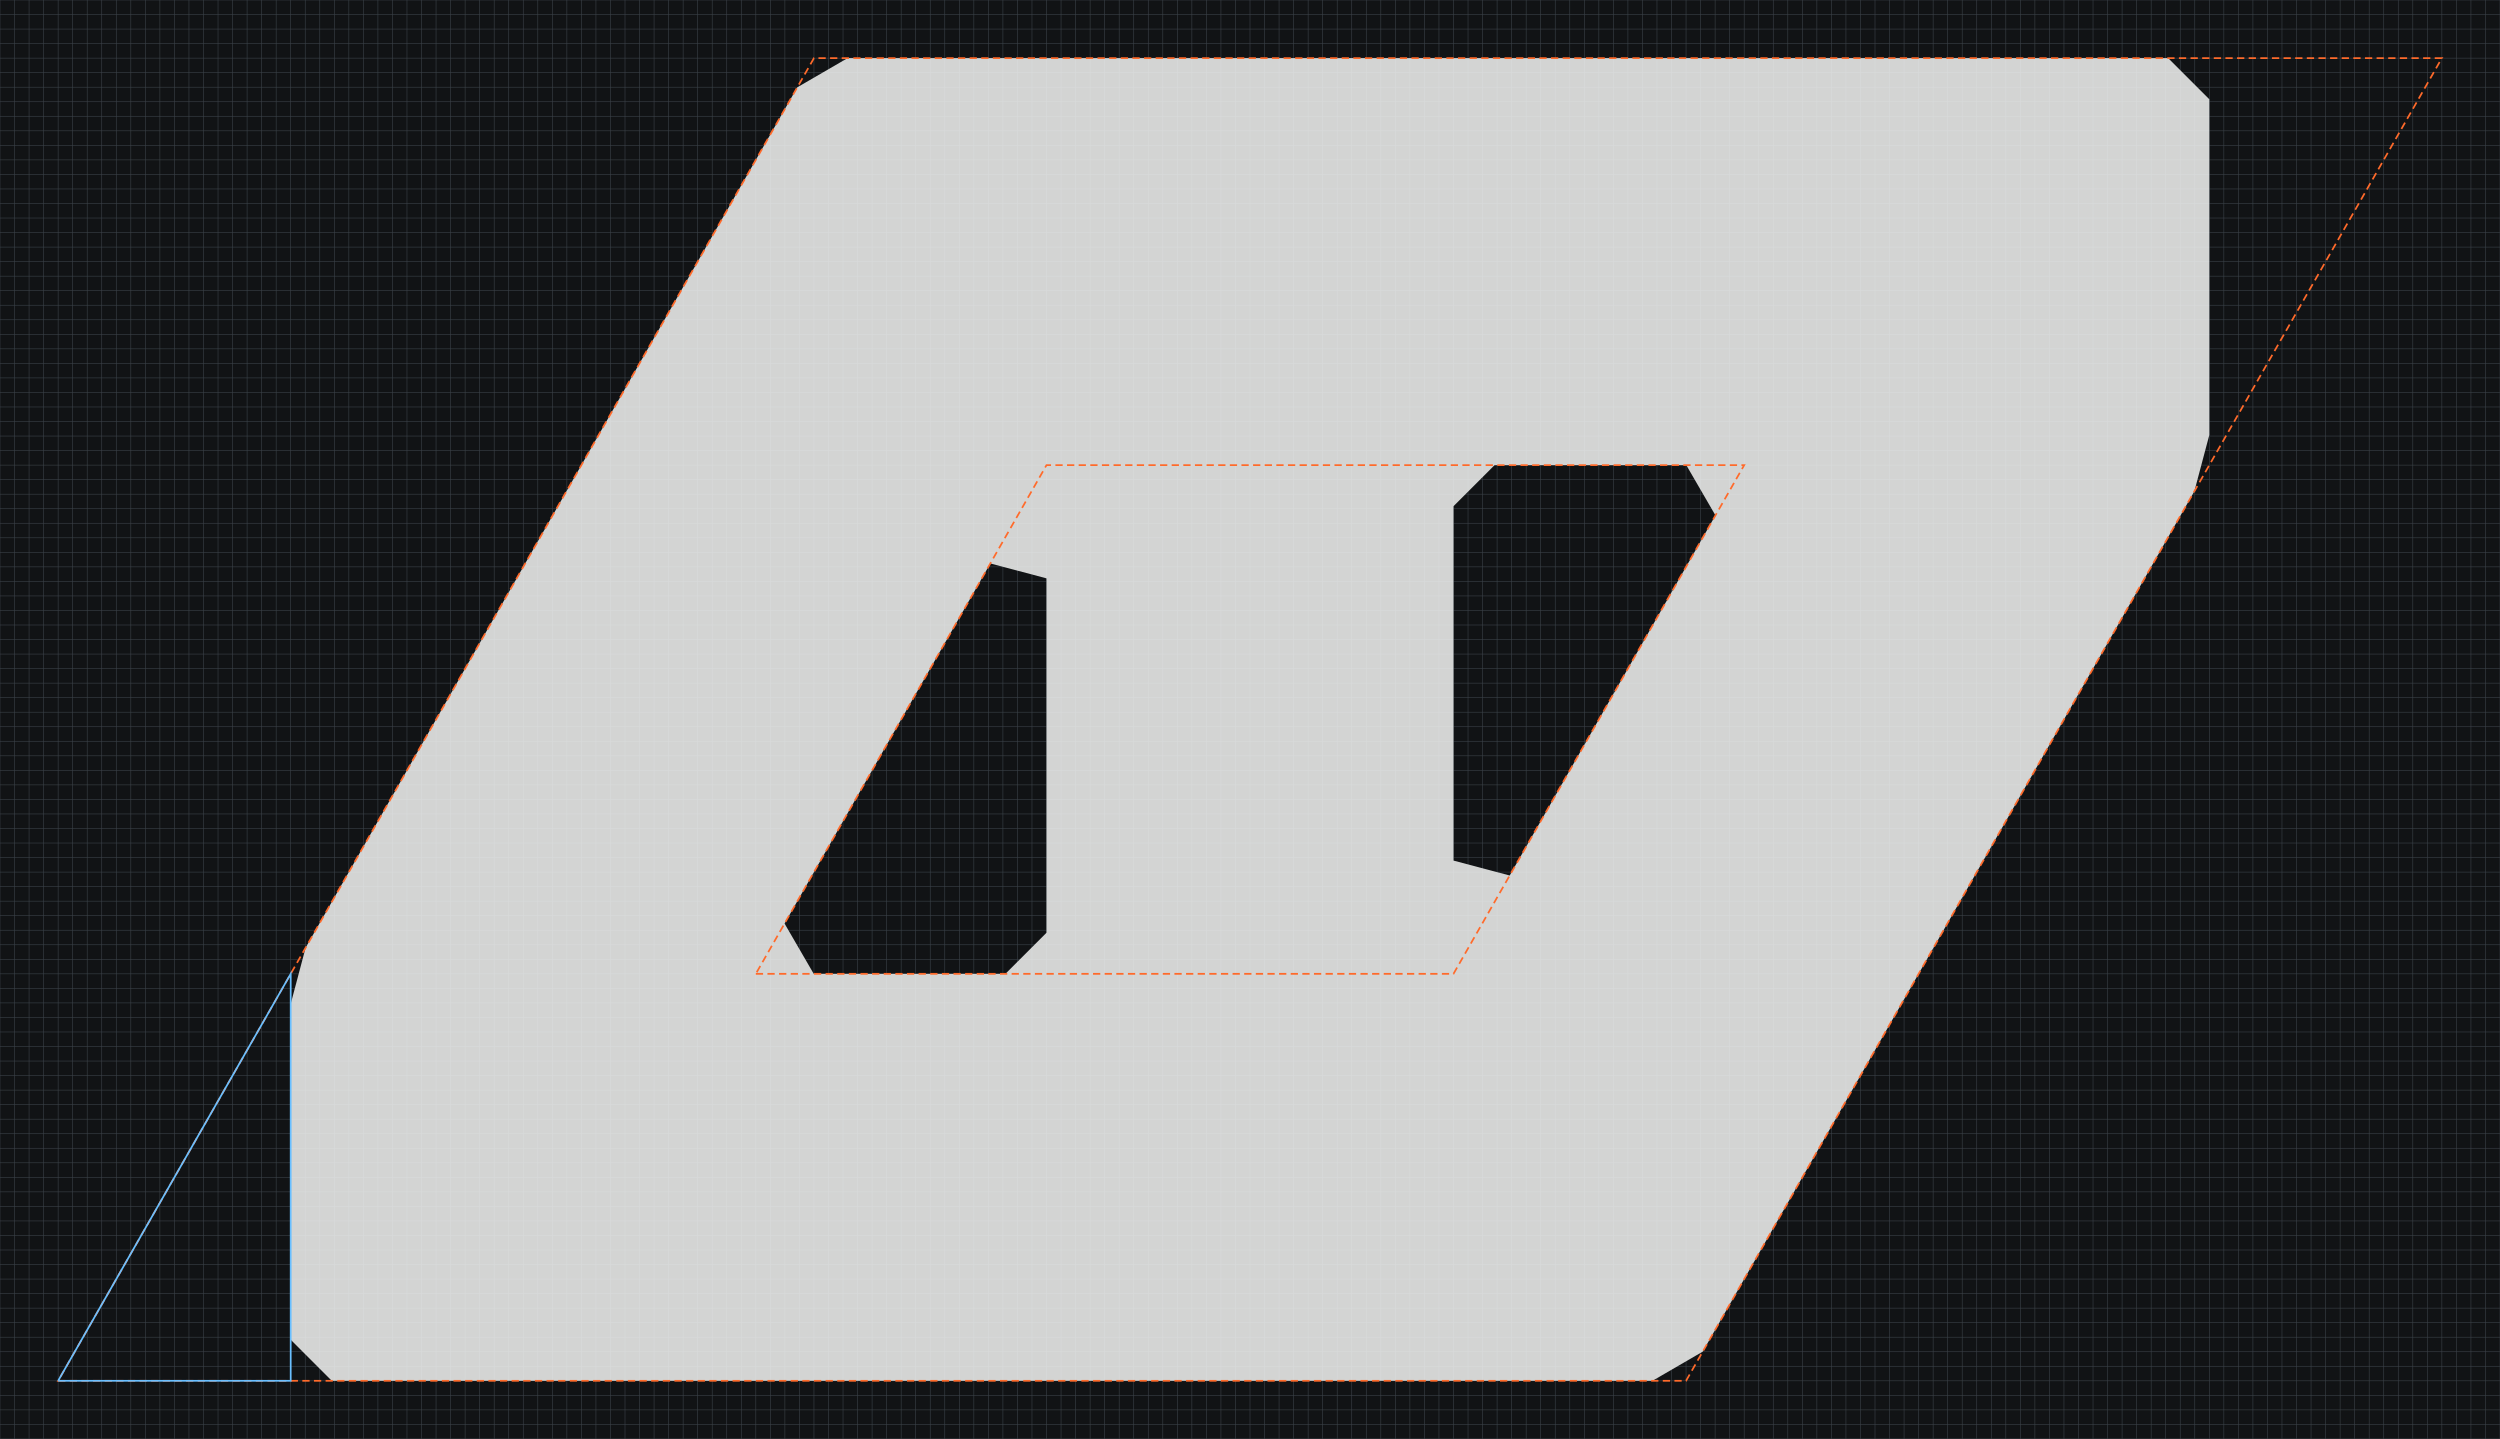
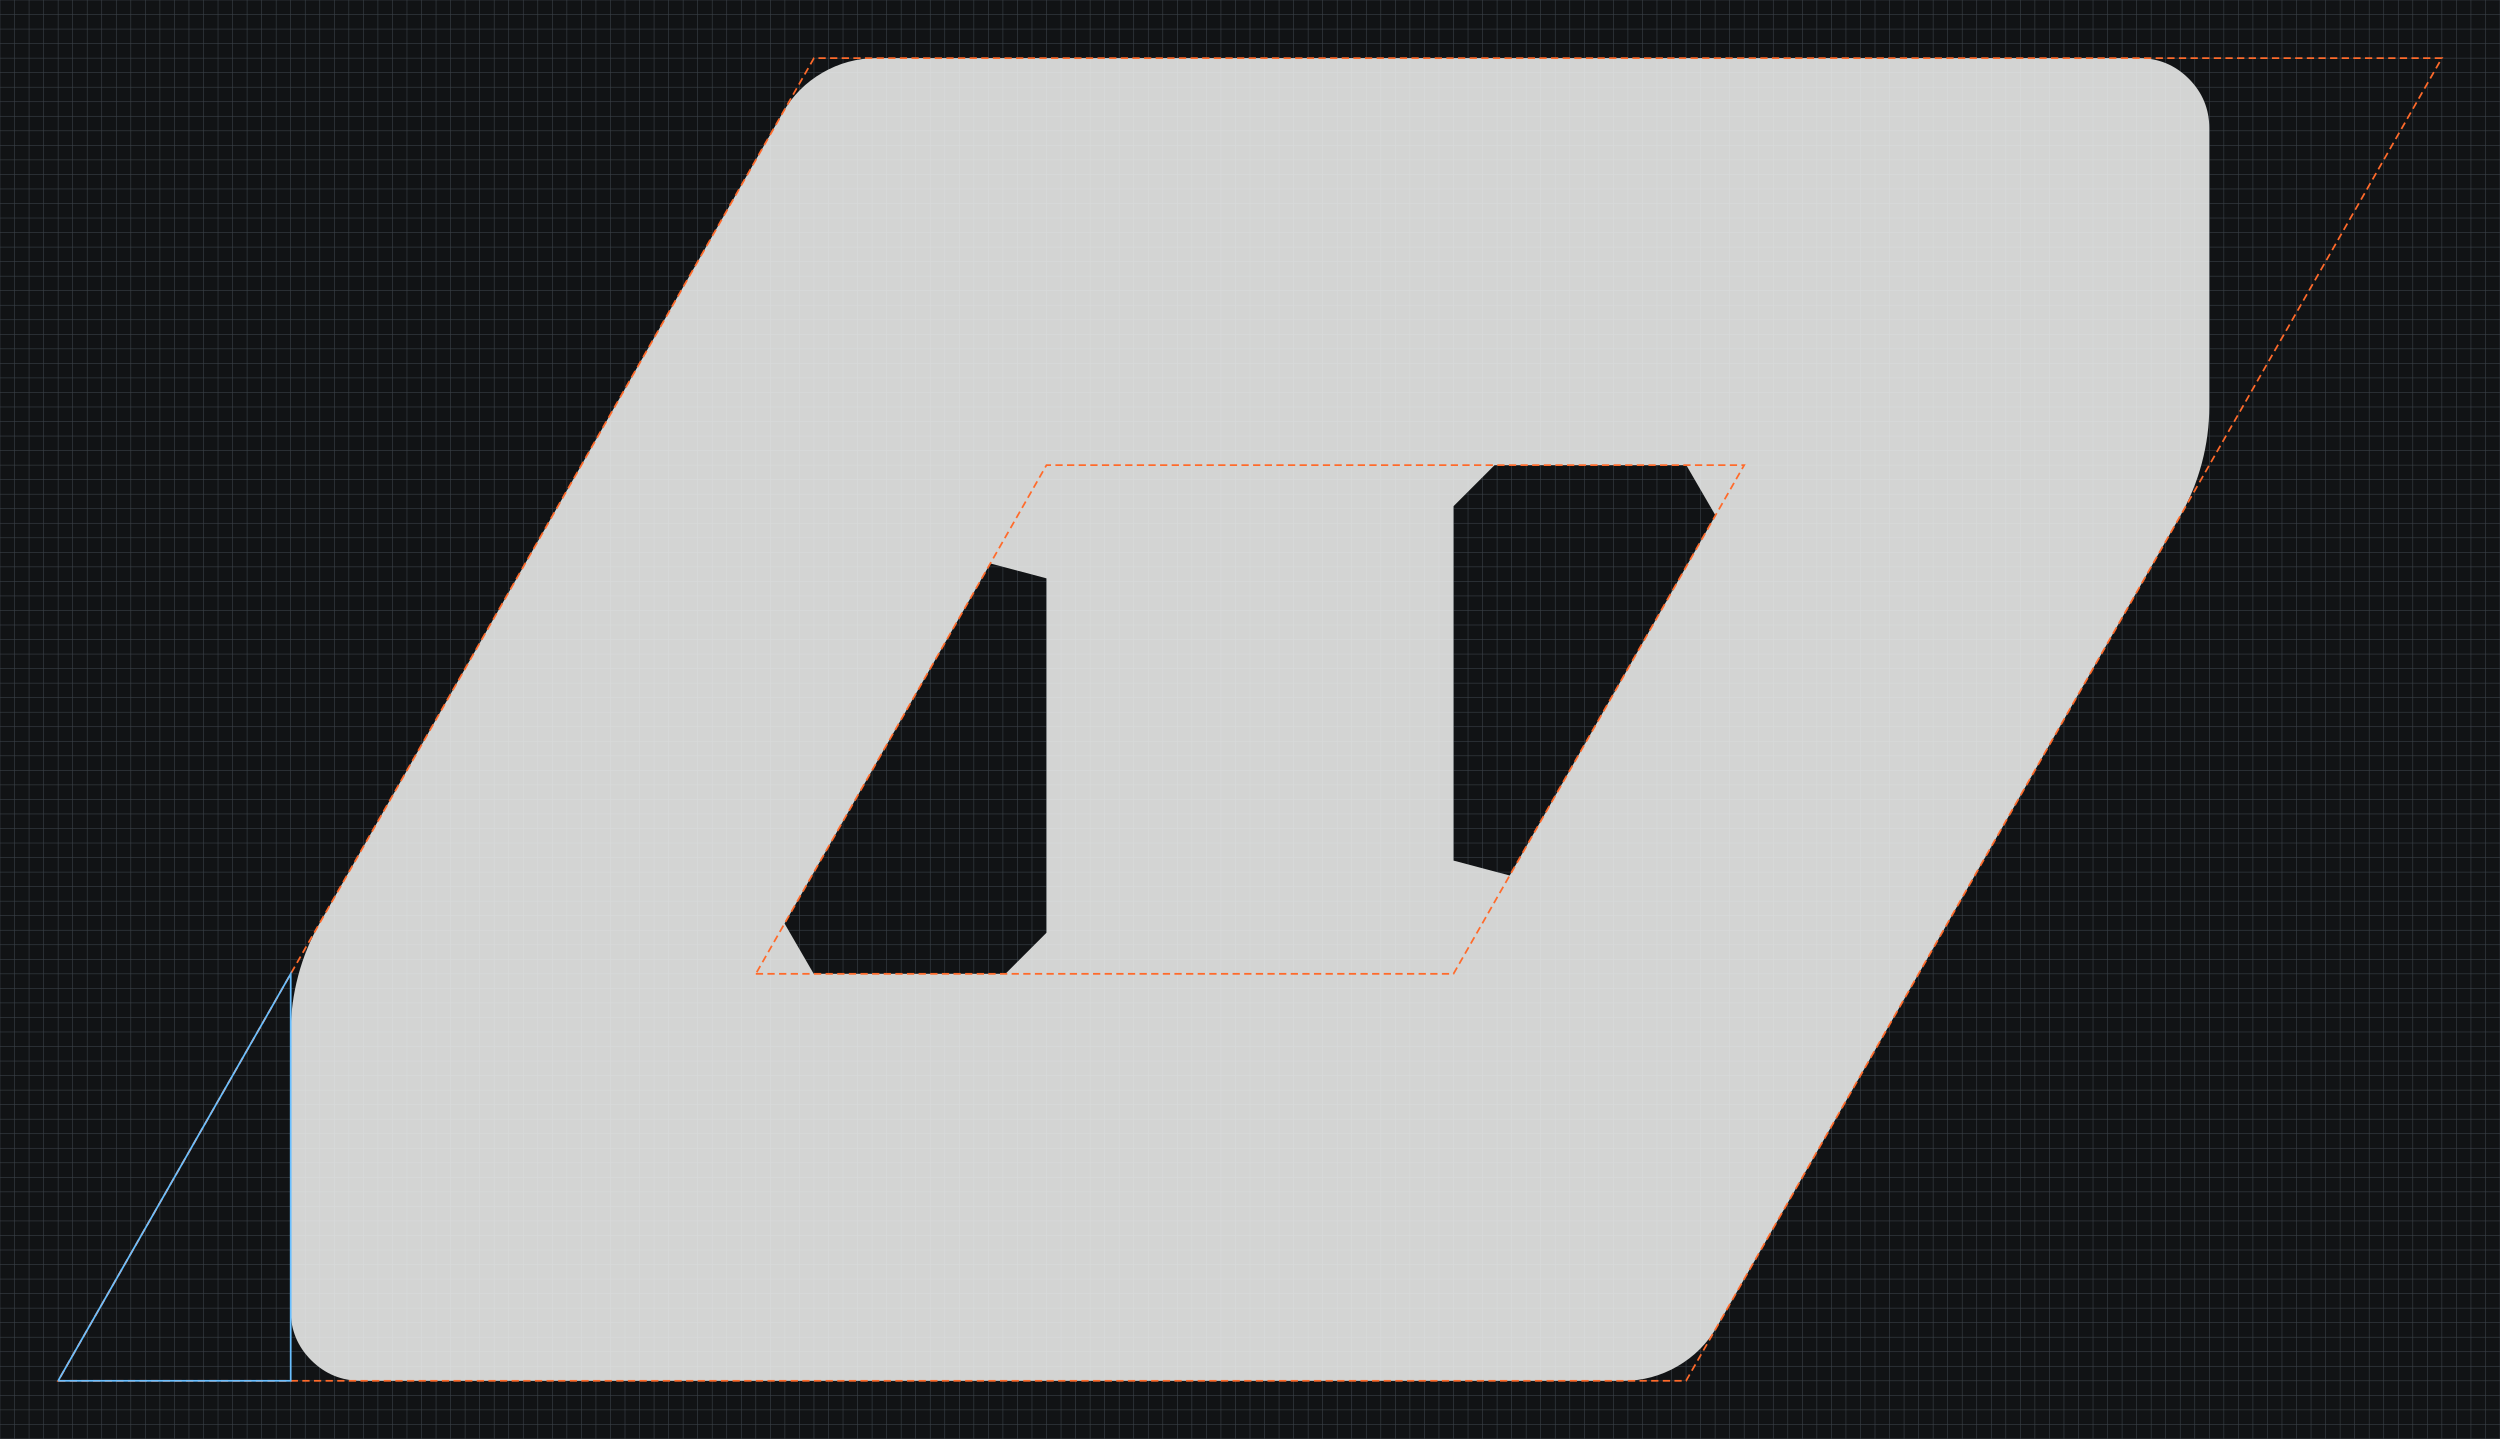
<svg xmlns="http://www.w3.org/2000/svg" viewBox="-12.0 -12.0 516.0 297.0">
  <rect x="-12.0" y="-12.0" width="516.0" height="297.0" fill="#111315" />
  <g stroke="#3A4148" stroke-width="0.12">
    <line x1="-12.0" y1="-12.0" x2="-12.0" y2="285.0" />
    <line x1="-9.0" y1="-12.0" x2="-9.0" y2="285.0" />
    <line x1="-6.0" y1="-12.0" x2="-6.0" y2="285.0" />
    <line x1="-3.0" y1="-12.0" x2="-3.0" y2="285.0" />
    <line x1="0.0" y1="-12.0" x2="0.0" y2="285.0" />
    <line x1="3.0" y1="-12.0" x2="3.0" y2="285.0" />
    <line x1="6.0" y1="-12.0" x2="6.0" y2="285.0" />
    <line x1="9.0" y1="-12.0" x2="9.0" y2="285.0" />
    <line x1="12.0" y1="-12.0" x2="12.0" y2="285.0" />
    <line x1="15.0" y1="-12.0" x2="15.0" y2="285.0" />
    <line x1="18.0" y1="-12.0" x2="18.0" y2="285.0" />
    <line x1="21.0" y1="-12.0" x2="21.0" y2="285.0" />
    <line x1="24.0" y1="-12.0" x2="24.0" y2="285.0" />
    <line x1="27.0" y1="-12.0" x2="27.0" y2="285.0" />
    <line x1="30.0" y1="-12.0" x2="30.0" y2="285.0" />
    <line x1="33.0" y1="-12.0" x2="33.0" y2="285.0" />
    <line x1="36.0" y1="-12.0" x2="36.0" y2="285.0" />
    <line x1="39.0" y1="-12.0" x2="39.0" y2="285.0" />
    <line x1="42.0" y1="-12.0" x2="42.0" y2="285.0" />
    <line x1="45.0" y1="-12.0" x2="45.0" y2="285.0" />
    <line x1="48.0" y1="-12.0" x2="48.0" y2="285.0" />
    <line x1="51.0" y1="-12.0" x2="51.0" y2="285.0" />
    <line x1="54.0" y1="-12.0" x2="54.0" y2="285.0" />
    <line x1="57.0" y1="-12.0" x2="57.0" y2="285.0" />
    <line x1="60.0" y1="-12.0" x2="60.0" y2="285.0" />
    <line x1="63.0" y1="-12.0" x2="63.0" y2="285.0" />
    <line x1="66.0" y1="-12.0" x2="66.0" y2="285.0" />
    <line x1="69.0" y1="-12.0" x2="69.0" y2="285.0" />
    <line x1="72.0" y1="-12.0" x2="72.0" y2="285.0" />
    <line x1="75.0" y1="-12.0" x2="75.0" y2="285.0" />
    <line x1="78.0" y1="-12.0" x2="78.0" y2="285.0" />
    <line x1="81.0" y1="-12.0" x2="81.0" y2="285.0" />
    <line x1="84.0" y1="-12.0" x2="84.0" y2="285.0" />
    <line x1="87.0" y1="-12.0" x2="87.0" y2="285.0" />
    <line x1="90.0" y1="-12.0" x2="90.0" y2="285.0" />
    <line x1="93.0" y1="-12.0" x2="93.0" y2="285.0" />
    <line x1="96.0" y1="-12.0" x2="96.0" y2="285.0" />
    <line x1="99.0" y1="-12.0" x2="99.0" y2="285.0" />
    <line x1="102.0" y1="-12.0" x2="102.0" y2="285.0" />
    <line x1="105.0" y1="-12.0" x2="105.0" y2="285.0" />
    <line x1="108.0" y1="-12.0" x2="108.0" y2="285.0" />
    <line x1="111.0" y1="-12.0" x2="111.0" y2="285.0" />
    <line x1="114.0" y1="-12.0" x2="114.0" y2="285.0" />
    <line x1="117.0" y1="-12.0" x2="117.0" y2="285.0" />
    <line x1="120.0" y1="-12.0" x2="120.0" y2="285.0" />
    <line x1="123.0" y1="-12.0" x2="123.0" y2="285.0" />
    <line x1="126.0" y1="-12.0" x2="126.0" y2="285.0" />
    <line x1="129.0" y1="-12.0" x2="129.0" y2="285.0" />
    <line x1="132.0" y1="-12.0" x2="132.0" y2="285.0" />
    <line x1="135.0" y1="-12.0" x2="135.0" y2="285.0" />
    <line x1="138.0" y1="-12.0" x2="138.0" y2="285.0" />
    <line x1="141.0" y1="-12.0" x2="141.0" y2="285.0" />
    <line x1="144.0" y1="-12.0" x2="144.0" y2="285.0" />
    <line x1="147.0" y1="-12.0" x2="147.0" y2="285.0" />
    <line x1="150.0" y1="-12.0" x2="150.0" y2="285.0" />
    <line x1="153.0" y1="-12.0" x2="153.0" y2="285.0" />
    <line x1="156.0" y1="-12.0" x2="156.0" y2="285.0" />
    <line x1="159.0" y1="-12.0" x2="159.0" y2="285.0" />
    <line x1="162.0" y1="-12.0" x2="162.0" y2="285.0" />
    <line x1="165.0" y1="-12.0" x2="165.0" y2="285.0" />
    <line x1="168.0" y1="-12.0" x2="168.0" y2="285.0" />
    <line x1="171.0" y1="-12.0" x2="171.0" y2="285.0" />
    <line x1="174.0" y1="-12.0" x2="174.0" y2="285.0" />
    <line x1="177.0" y1="-12.0" x2="177.0" y2="285.0" />
    <line x1="180.0" y1="-12.0" x2="180.0" y2="285.0" />
    <line x1="183.0" y1="-12.0" x2="183.0" y2="285.0" />
    <line x1="186.0" y1="-12.0" x2="186.0" y2="285.0" />
    <line x1="189.0" y1="-12.0" x2="189.0" y2="285.0" />
    <line x1="192.0" y1="-12.0" x2="192.0" y2="285.0" />
    <line x1="195.0" y1="-12.0" x2="195.0" y2="285.0" />
    <line x1="198.0" y1="-12.0" x2="198.0" y2="285.0" />
    <line x1="201.0" y1="-12.0" x2="201.0" y2="285.0" />
    <line x1="204.0" y1="-12.0" x2="204.0" y2="285.0" />
    <line x1="207.0" y1="-12.0" x2="207.0" y2="285.0" />
    <line x1="210.0" y1="-12.0" x2="210.0" y2="285.0" />
    <line x1="213.0" y1="-12.0" x2="213.0" y2="285.0" />
    <line x1="216.0" y1="-12.0" x2="216.0" y2="285.0" />
    <line x1="219.0" y1="-12.0" x2="219.0" y2="285.0" />
    <line x1="222.0" y1="-12.0" x2="222.0" y2="285.0" />
    <line x1="225.0" y1="-12.0" x2="225.0" y2="285.0" />
    <line x1="228.0" y1="-12.0" x2="228.0" y2="285.0" />
    <line x1="231.0" y1="-12.0" x2="231.0" y2="285.0" />
    <line x1="234.0" y1="-12.0" x2="234.0" y2="285.0" />
    <line x1="237.0" y1="-12.0" x2="237.0" y2="285.0" />
    <line x1="240.0" y1="-12.0" x2="240.0" y2="285.0" />
    <line x1="243.0" y1="-12.0" x2="243.0" y2="285.0" />
    <line x1="246.0" y1="-12.0" x2="246.0" y2="285.0" />
    <line x1="249.0" y1="-12.0" x2="249.0" y2="285.0" />
    <line x1="252.0" y1="-12.0" x2="252.0" y2="285.0" />
    <line x1="255.0" y1="-12.0" x2="255.0" y2="285.0" />
    <line x1="258.0" y1="-12.0" x2="258.0" y2="285.0" />
    <line x1="261.0" y1="-12.0" x2="261.0" y2="285.0" />
    <line x1="264.0" y1="-12.0" x2="264.0" y2="285.0" />
    <line x1="267.0" y1="-12.0" x2="267.0" y2="285.0" />
    <line x1="270.0" y1="-12.0" x2="270.0" y2="285.0" />
    <line x1="273.0" y1="-12.0" x2="273.0" y2="285.0" />
    <line x1="276.0" y1="-12.0" x2="276.0" y2="285.0" />
    <line x1="279.0" y1="-12.0" x2="279.0" y2="285.0" />
    <line x1="282.0" y1="-12.0" x2="282.0" y2="285.0" />
    <line x1="285.0" y1="-12.0" x2="285.0" y2="285.0" />
    <line x1="288.0" y1="-12.0" x2="288.0" y2="285.0" />
    <line x1="291.0" y1="-12.0" x2="291.0" y2="285.0" />
    <line x1="294.0" y1="-12.0" x2="294.0" y2="285.0" />
    <line x1="297.0" y1="-12.0" x2="297.0" y2="285.0" />
    <line x1="300.0" y1="-12.0" x2="300.0" y2="285.0" />
    <line x1="303.0" y1="-12.0" x2="303.0" y2="285.0" />
    <line x1="306.0" y1="-12.0" x2="306.0" y2="285.0" />
    <line x1="309.0" y1="-12.0" x2="309.0" y2="285.0" />
    <line x1="312.0" y1="-12.0" x2="312.0" y2="285.0" />
    <line x1="315.0" y1="-12.0" x2="315.0" y2="285.0" />
    <line x1="318.0" y1="-12.0" x2="318.0" y2="285.0" />
    <line x1="321.0" y1="-12.0" x2="321.0" y2="285.0" />
    <line x1="324.0" y1="-12.0" x2="324.0" y2="285.0" />
    <line x1="327.0" y1="-12.0" x2="327.0" y2="285.0" />
    <line x1="330.0" y1="-12.0" x2="330.0" y2="285.0" />
    <line x1="333.0" y1="-12.0" x2="333.0" y2="285.0" />
    <line x1="336.0" y1="-12.0" x2="336.0" y2="285.0" />
    <line x1="339.0" y1="-12.0" x2="339.0" y2="285.0" />
    <line x1="342.0" y1="-12.0" x2="342.0" y2="285.0" />
    <line x1="345.0" y1="-12.0" x2="345.0" y2="285.0" />
    <line x1="348.0" y1="-12.0" x2="348.0" y2="285.0" />
    <line x1="351.0" y1="-12.0" x2="351.0" y2="285.0" />
    <line x1="354.0" y1="-12.0" x2="354.0" y2="285.0" />
    <line x1="357.0" y1="-12.0" x2="357.0" y2="285.0" />
    <line x1="360.0" y1="-12.0" x2="360.0" y2="285.0" />
    <line x1="363.0" y1="-12.0" x2="363.0" y2="285.0" />
    <line x1="366.0" y1="-12.0" x2="366.0" y2="285.0" />
    <line x1="369.0" y1="-12.0" x2="369.0" y2="285.0" />
    <line x1="372.0" y1="-12.0" x2="372.0" y2="285.0" />
    <line x1="375.0" y1="-12.0" x2="375.0" y2="285.0" />
    <line x1="378.0" y1="-12.0" x2="378.0" y2="285.0" />
    <line x1="381.0" y1="-12.0" x2="381.0" y2="285.0" />
    <line x1="384.0" y1="-12.0" x2="384.0" y2="285.0" />
    <line x1="387.0" y1="-12.0" x2="387.0" y2="285.0" />
    <line x1="390.0" y1="-12.0" x2="390.0" y2="285.0" />
    <line x1="393.0" y1="-12.0" x2="393.0" y2="285.0" />
    <line x1="396.0" y1="-12.0" x2="396.0" y2="285.0" />
    <line x1="399.0" y1="-12.0" x2="399.0" y2="285.0" />
    <line x1="402.0" y1="-12.0" x2="402.0" y2="285.0" />
    <line x1="405.0" y1="-12.0" x2="405.0" y2="285.0" />
    <line x1="408.0" y1="-12.0" x2="408.0" y2="285.0" />
    <line x1="411.0" y1="-12.0" x2="411.0" y2="285.0" />
    <line x1="414.0" y1="-12.0" x2="414.0" y2="285.0" />
    <line x1="417.0" y1="-12.0" x2="417.0" y2="285.0" />
    <line x1="420.0" y1="-12.0" x2="420.0" y2="285.0" />
    <line x1="423.0" y1="-12.0" x2="423.0" y2="285.0" />
    <line x1="426.0" y1="-12.0" x2="426.0" y2="285.0" />
    <line x1="429.0" y1="-12.0" x2="429.0" y2="285.0" />
    <line x1="432.0" y1="-12.0" x2="432.0" y2="285.0" />
    <line x1="435.0" y1="-12.0" x2="435.0" y2="285.0" />
    <line x1="438.0" y1="-12.0" x2="438.0" y2="285.0" />
    <line x1="441.0" y1="-12.0" x2="441.0" y2="285.0" />
    <line x1="444.0" y1="-12.0" x2="444.0" y2="285.0" />
    <line x1="447.0" y1="-12.0" x2="447.0" y2="285.0" />
    <line x1="450.0" y1="-12.0" x2="450.0" y2="285.0" />
    <line x1="453.0" y1="-12.0" x2="453.0" y2="285.0" />
    <line x1="456.0" y1="-12.0" x2="456.0" y2="285.0" />
    <line x1="459.0" y1="-12.0" x2="459.0" y2="285.0" />
    <line x1="462.0" y1="-12.0" x2="462.0" y2="285.0" />
    <line x1="465.0" y1="-12.0" x2="465.0" y2="285.0" />
    <line x1="468.0" y1="-12.0" x2="468.0" y2="285.0" />
    <line x1="471.0" y1="-12.0" x2="471.0" y2="285.0" />
    <line x1="474.0" y1="-12.0" x2="474.0" y2="285.0" />
    <line x1="477.0" y1="-12.0" x2="477.0" y2="285.0" />
    <line x1="480.0" y1="-12.0" x2="480.0" y2="285.0" />
    <line x1="483.0" y1="-12.0" x2="483.0" y2="285.0" />
    <line x1="486.0" y1="-12.0" x2="486.0" y2="285.0" />
    <line x1="489.0" y1="-12.0" x2="489.0" y2="285.0" />
    <line x1="492.0" y1="-12.0" x2="492.0" y2="285.0" />
    <line x1="495.0" y1="-12.0" x2="495.0" y2="285.0" />
    <line x1="498.0" y1="-12.0" x2="498.0" y2="285.0" />
    <line x1="501.0" y1="-12.0" x2="501.0" y2="285.0" />
    <line x1="504.0" y1="-12.0" x2="504.0" y2="285.0" />
    <line x1="-12.0" y1="-12.0" x2="504.0" y2="-12.0" />
    <line x1="-12.0" y1="-9.0" x2="504.0" y2="-9.0" />
    <line x1="-12.0" y1="-6.0" x2="504.0" y2="-6.0" />
    <line x1="-12.0" y1="-3.0" x2="504.0" y2="-3.0" />
    <line x1="-12.0" y1="0.0" x2="504.0" y2="0.0" />
    <line x1="-12.0" y1="3.0" x2="504.0" y2="3.0" />
    <line x1="-12.0" y1="6.0" x2="504.0" y2="6.0" />
    <line x1="-12.0" y1="9.0" x2="504.0" y2="9.0" />
    <line x1="-12.0" y1="12.0" x2="504.0" y2="12.0" />
    <line x1="-12.0" y1="15.0" x2="504.0" y2="15.0" />
    <line x1="-12.0" y1="18.0" x2="504.0" y2="18.0" />
    <line x1="-12.0" y1="21.0" x2="504.0" y2="21.0" />
    <line x1="-12.0" y1="24.0" x2="504.0" y2="24.0" />
    <line x1="-12.0" y1="27.0" x2="504.0" y2="27.0" />
    <line x1="-12.0" y1="30.0" x2="504.0" y2="30.0" />
    <line x1="-12.0" y1="33.0" x2="504.0" y2="33.0" />
    <line x1="-12.0" y1="36.0" x2="504.0" y2="36.0" />
    <line x1="-12.0" y1="39.0" x2="504.0" y2="39.0" />
    <line x1="-12.0" y1="42.0" x2="504.0" y2="42.0" />
    <line x1="-12.0" y1="45.0" x2="504.0" y2="45.0" />
    <line x1="-12.0" y1="48.0" x2="504.0" y2="48.0" />
    <line x1="-12.0" y1="51.0" x2="504.0" y2="51.0" />
    <line x1="-12.0" y1="54.0" x2="504.0" y2="54.0" />
    <line x1="-12.0" y1="57.0" x2="504.0" y2="57.0" />
    <line x1="-12.0" y1="60.0" x2="504.0" y2="60.0" />
    <line x1="-12.0" y1="63.0" x2="504.0" y2="63.0" />
    <line x1="-12.0" y1="66.0" x2="504.0" y2="66.0" />
    <line x1="-12.0" y1="69.0" x2="504.0" y2="69.0" />
    <line x1="-12.0" y1="72.0" x2="504.0" y2="72.0" />
    <line x1="-12.0" y1="75.0" x2="504.0" y2="75.0" />
    <line x1="-12.0" y1="78.0" x2="504.0" y2="78.0" />
    <line x1="-12.0" y1="81.0" x2="504.0" y2="81.0" />
    <line x1="-12.0" y1="84.0" x2="504.0" y2="84.0" />
    <line x1="-12.0" y1="87.0" x2="504.0" y2="87.0" />
    <line x1="-12.0" y1="90.0" x2="504.0" y2="90.0" />
    <line x1="-12.0" y1="93.0" x2="504.0" y2="93.0" />
    <line x1="-12.0" y1="96.0" x2="504.0" y2="96.0" />
    <line x1="-12.0" y1="99.0" x2="504.0" y2="99.0" />
    <line x1="-12.0" y1="102.0" x2="504.0" y2="102.0" />
    <line x1="-12.0" y1="105.0" x2="504.0" y2="105.0" />
    <line x1="-12.0" y1="108.0" x2="504.0" y2="108.0" />
    <line x1="-12.0" y1="111.0" x2="504.0" y2="111.0" />
    <line x1="-12.0" y1="114.0" x2="504.0" y2="114.0" />
    <line x1="-12.0" y1="117.0" x2="504.0" y2="117.0" />
    <line x1="-12.0" y1="120.0" x2="504.0" y2="120.0" />
    <line x1="-12.0" y1="123.0" x2="504.0" y2="123.0" />
    <line x1="-12.0" y1="126.0" x2="504.0" y2="126.0" />
    <line x1="-12.0" y1="129.0" x2="504.0" y2="129.0" />
    <line x1="-12.0" y1="132.0" x2="504.0" y2="132.0" />
    <line x1="-12.0" y1="135.0" x2="504.0" y2="135.0" />
    <line x1="-12.0" y1="138.0" x2="504.0" y2="138.0" />
    <line x1="-12.0" y1="141.0" x2="504.0" y2="141.0" />
    <line x1="-12.0" y1="144.0" x2="504.0" y2="144.0" />
    <line x1="-12.0" y1="147.0" x2="504.0" y2="147.0" />
    <line x1="-12.0" y1="150.0" x2="504.0" y2="150.0" />
    <line x1="-12.0" y1="153.0" x2="504.0" y2="153.0" />
    <line x1="-12.0" y1="156.0" x2="504.0" y2="156.0" />
    <line x1="-12.0" y1="159.0" x2="504.0" y2="159.0" />
    <line x1="-12.0" y1="162.0" x2="504.0" y2="162.0" />
    <line x1="-12.0" y1="165.0" x2="504.0" y2="165.0" />
    <line x1="-12.0" y1="168.0" x2="504.0" y2="168.0" />
    <line x1="-12.0" y1="171.0" x2="504.0" y2="171.0" />
    <line x1="-12.0" y1="174.0" x2="504.0" y2="174.0" />
    <line x1="-12.0" y1="177.0" x2="504.0" y2="177.0" />
    <line x1="-12.0" y1="180.0" x2="504.0" y2="180.0" />
    <line x1="-12.0" y1="183.0" x2="504.0" y2="183.0" />
    <line x1="-12.0" y1="186.0" x2="504.0" y2="186.0" />
    <line x1="-12.0" y1="189.0" x2="504.0" y2="189.0" />
    <line x1="-12.0" y1="192.0" x2="504.0" y2="192.0" />
    <line x1="-12.0" y1="195.0" x2="504.0" y2="195.0" />
    <line x1="-12.0" y1="198.0" x2="504.0" y2="198.0" />
    <line x1="-12.0" y1="201.0" x2="504.0" y2="201.0" />
    <line x1="-12.0" y1="204.0" x2="504.0" y2="204.0" />
    <line x1="-12.0" y1="207.0" x2="504.0" y2="207.0" />
    <line x1="-12.0" y1="210.0" x2="504.0" y2="210.0" />
    <line x1="-12.0" y1="213.0" x2="504.0" y2="213.0" />
    <line x1="-12.0" y1="216.0" x2="504.0" y2="216.0" />
    <line x1="-12.0" y1="219.0" x2="504.0" y2="219.0" />
    <line x1="-12.0" y1="222.0" x2="504.0" y2="222.0" />
    <line x1="-12.0" y1="225.0" x2="504.0" y2="225.0" />
    <line x1="-12.0" y1="228.0" x2="504.0" y2="228.0" />
    <line x1="-12.0" y1="231.0" x2="504.0" y2="231.0" />
    <line x1="-12.0" y1="234.0" x2="504.0" y2="234.0" />
    <line x1="-12.0" y1="237.0" x2="504.0" y2="237.0" />
    <line x1="-12.0" y1="240.0" x2="504.0" y2="240.0" />
    <line x1="-12.0" y1="243.0" x2="504.0" y2="243.0" />
    <line x1="-12.0" y1="246.0" x2="504.0" y2="246.0" />
    <line x1="-12.0" y1="249.0" x2="504.0" y2="249.0" />
    <line x1="-12.0" y1="252.0" x2="504.0" y2="252.0" />
    <line x1="-12.0" y1="255.0" x2="504.0" y2="255.0" />
    <line x1="-12.0" y1="258.0" x2="504.0" y2="258.0" />
    <line x1="-12.0" y1="261.0" x2="504.0" y2="261.0" />
    <line x1="-12.0" y1="264.0" x2="504.0" y2="264.0" />
    <line x1="-12.0" y1="267.0" x2="504.0" y2="267.0" />
    <line x1="-12.0" y1="270.0" x2="504.0" y2="270.0" />
    <line x1="-12.0" y1="273.0" x2="504.0" y2="273.0" />
    <line x1="-12.0" y1="276.0" x2="504.0" y2="276.0" />
    <line x1="-12.0" y1="279.0" x2="504.0" y2="279.0" />
    <line x1="-12.0" y1="282.0" x2="504.0" y2="282.0" />
    <line x1="-12.0" y1="285.0" x2="504.0" y2="285.0" />
  </g>
-   <path d="M51.080,183.610 L48.000,195.208 L48.000,264.515 L56.485,273.000 L329.063,273.000 L339.442,266.977 L440.920,89.390 L444.000,77.792 L444.000,8.485 L435.515,0.000 L162.937,0.000 L152.558,6.023 Z M149.931,178.621 L155.954,189.000 L195.515,189.000 L204.000,180.515 L204.000,107.377 L192.402,104.296 Z M299.598,168.704 L288.000,165.623 L288.000,92.485 L296.485,84.000 L336.046,84.000 L342.069,94.379 Z" fill="#F5F6F4" fill-rule="evenodd" opacity="0.85" />
+   <path d="M49.54,189.41 L49.54,189.41 Q48.00,195.21 48.00,201.21 L48.00,258.51 Q48.00,264.51 52.24,268.76 L52.24,268.76 Q56.49,273.00 62.49,273.00 L323.06,273.00 Q329.06,273.00 334.25,269.99 L334.25,269.99 Q339.44,266.98 342.42,261.77 L437.94,94.60 Q440.92,89.39 442.46,83.59 L442.46,83.59 Q444.00,77.79 444.00,71.79 L444.00,14.49 Q444.00,8.49 439.76,4.24 L439.76,4.24 Q435.51,0.00 429.51,0.00 L168.94,0.00 Q162.94,0.00 157.75,3.01 L157.75,3.01 Q152.56,6.02 149.58,11.23 L54.06,178.40 Q51.08,183.61 49.54,189.41 Z M149.931,178.621 L155.954,189.000 L195.515,189.000 L204.000,180.515 L204.000,107.377 L192.402,104.296 Z M299.598,168.704 L288.000,165.623 L288.000,92.485 L296.485,84.000 L336.046,84.000 L342.069,94.379 Z" fill="#F5F6F4" fill-rule="evenodd" opacity="0.85" />
  <g fill="none" stroke="#FF6A2A" stroke-width="0.36" stroke-dasharray="1.5,0.9">
    <polygon points="0.0,273.0 336.0,273.0 492.0,0.0 156.0,0.0" />
    <polygon points="144.0,189.0 288.0,189.0 348.0,84.0 204.0,84.0" />
  </g>
  <g fill="none" stroke="#69BFFF" stroke-width="0.36">
    <polyline points="0,273.0 48.0,273.0 48.0,189.0 0,273.0" />
  </g>
</svg>
